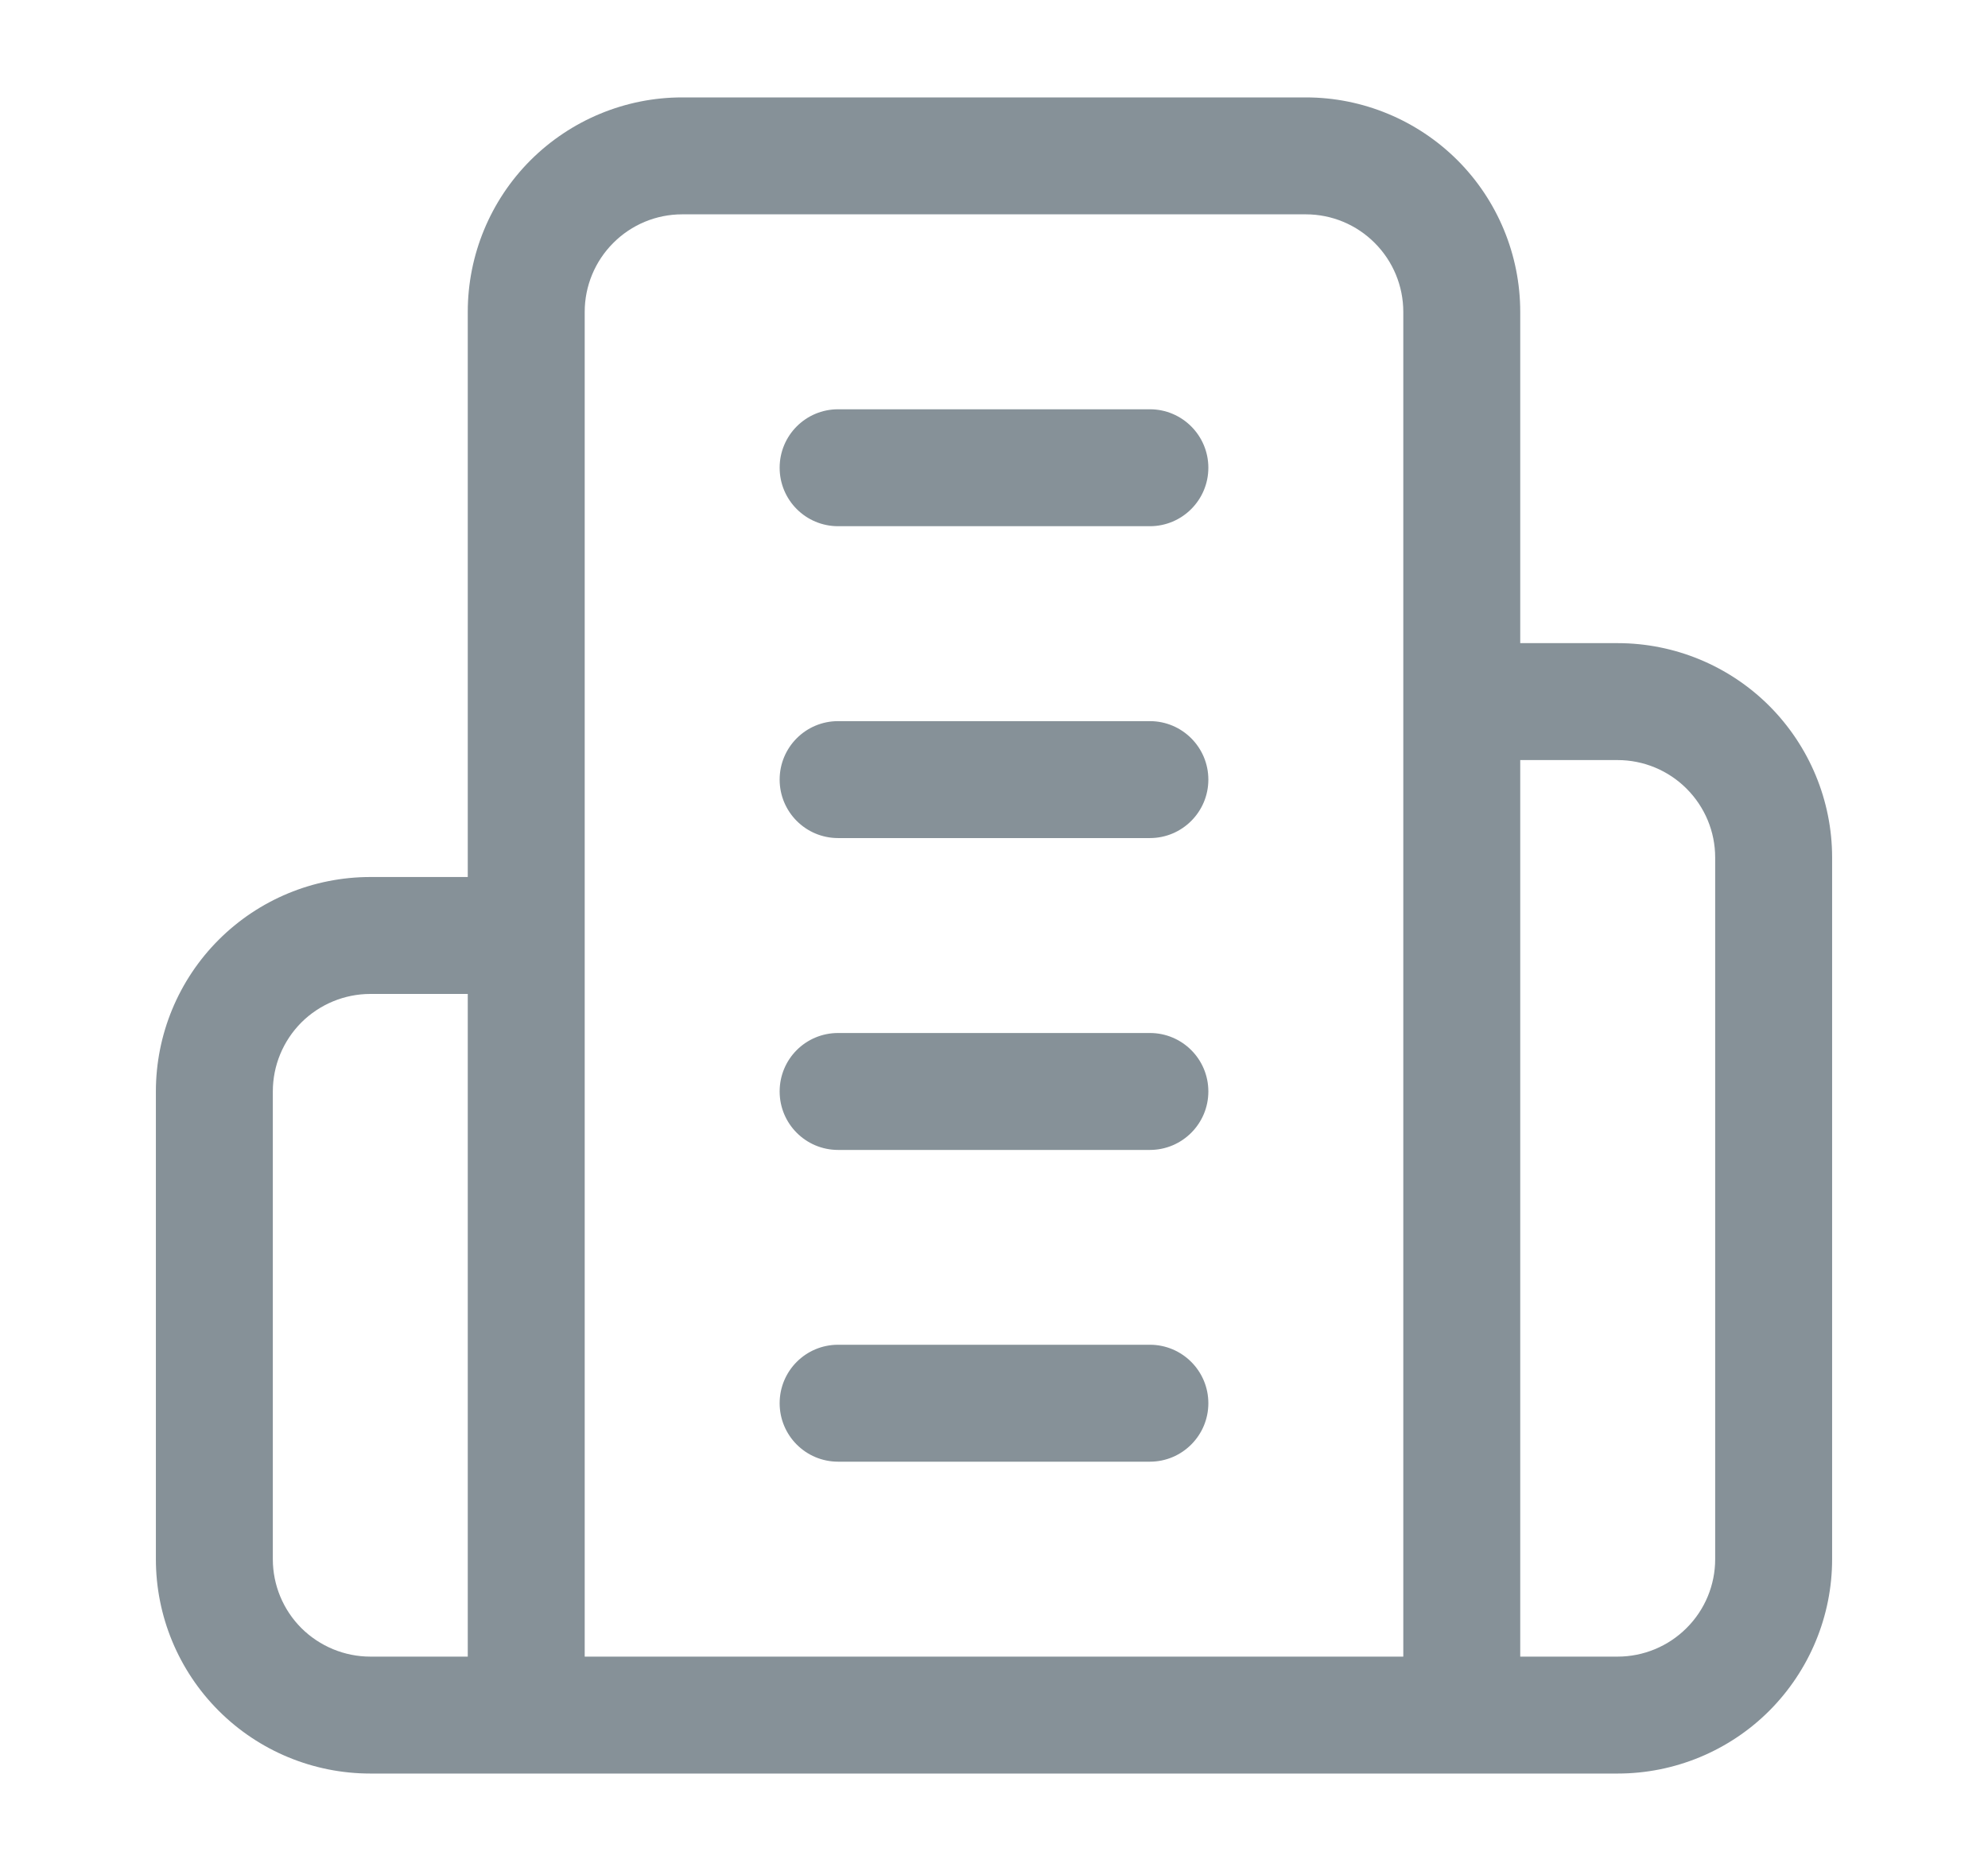
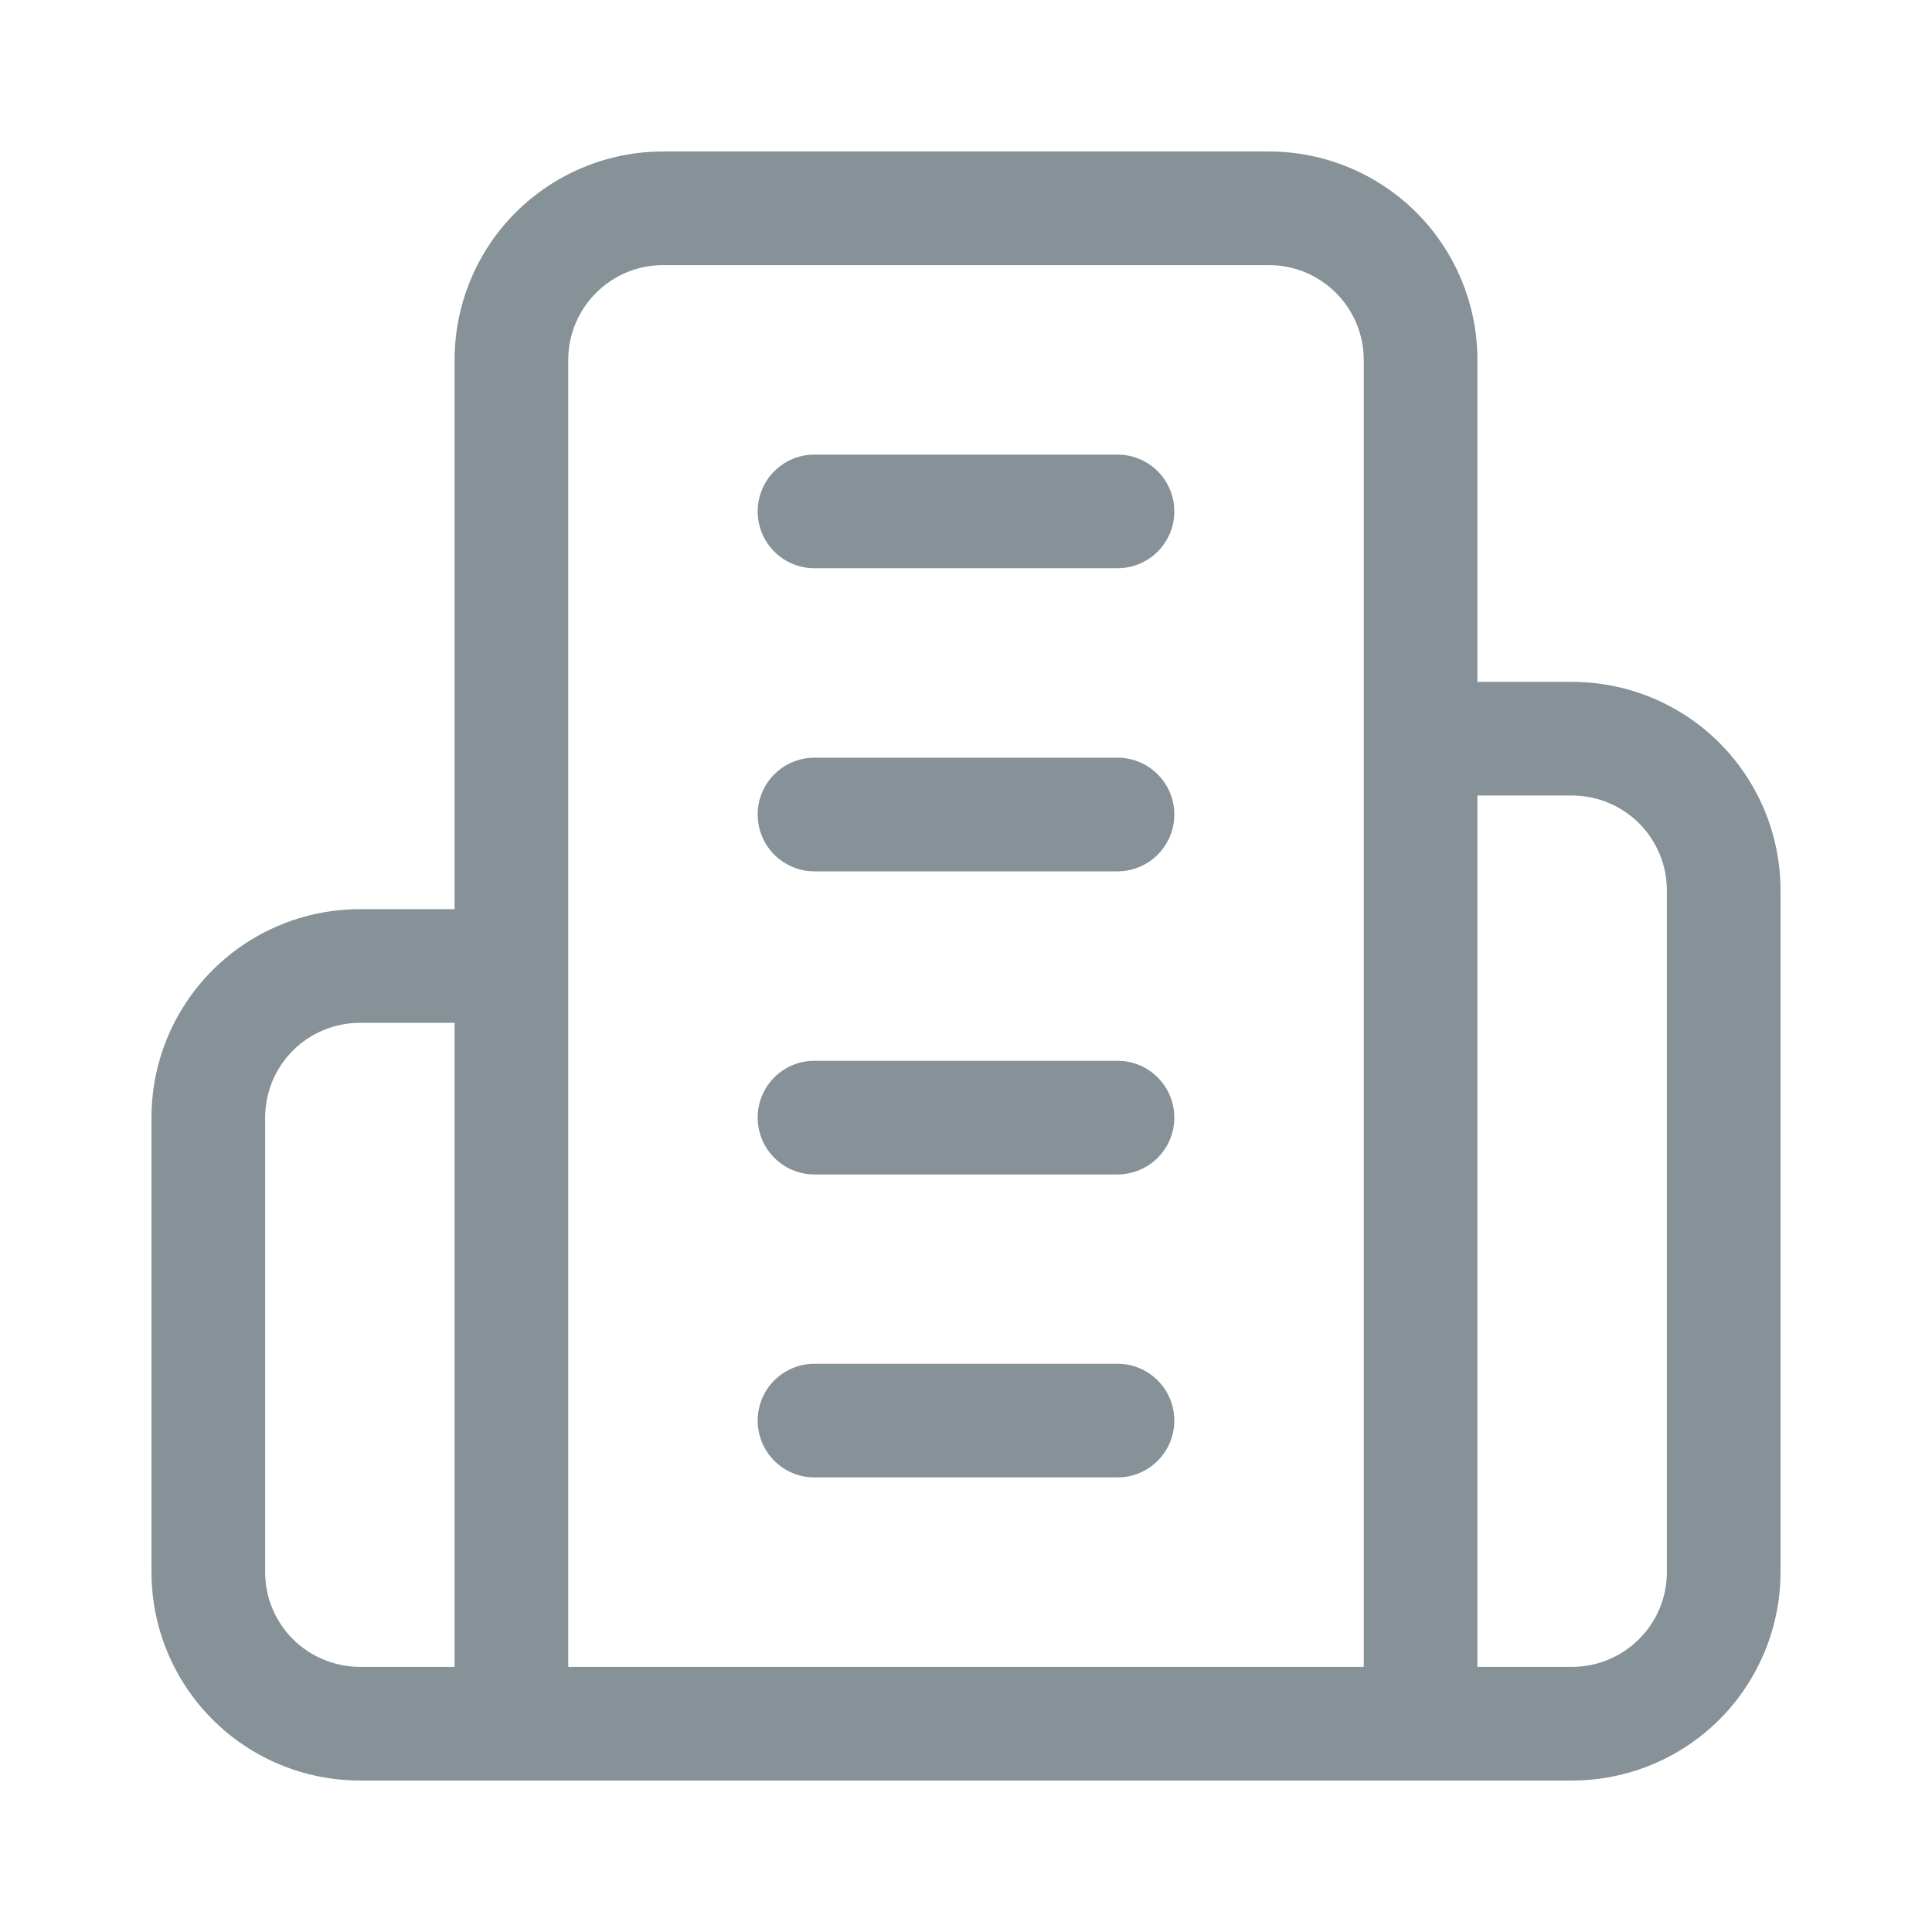
- <svg xmlns="http://www.w3.org/2000/svg" width="17" height="16" viewBox="0 0 17 16" fill="none">
+ <svg xmlns="http://www.w3.org/2000/svg" width="16" height="16" viewBox="0 0 17 16" fill="none">
  <path fill-rule="evenodd" clip-rule="evenodd" d="M5.833 1.833C5.612 1.833 5.4 1.921 5.244 2.078C5.088 2.234 5 2.446 5 2.667V14.167H12V2.667C12 2.446 11.912 2.234 11.756 2.078C11.6 1.921 11.388 1.833 11.167 1.833H5.833ZM13 5.5V2.667C13 2.181 12.807 1.714 12.463 1.37C12.119 1.027 11.653 0.833 11.167 0.833H5.833C5.347 0.833 4.881 1.027 4.537 1.37C4.193 1.714 4 2.181 4 2.667V7.5H3.167C2.68 7.5 2.214 7.693 1.87 8.037C1.526 8.381 1.333 8.847 1.333 9.334V13.334C1.333 13.82 1.526 14.286 1.87 14.63C2.214 14.974 2.68 15.167 3.167 15.167H13.833C14.319 15.167 14.786 14.974 15.13 14.63C15.473 14.286 15.667 13.82 15.667 13.334V7.333C15.667 6.847 15.473 6.381 15.13 6.037C14.786 5.693 14.319 5.5 13.833 5.5H13ZM13 6.5V14.167H13.833C14.054 14.167 14.266 14.079 14.422 13.923C14.579 13.767 14.667 13.555 14.667 13.334V7.333C14.667 7.112 14.579 6.901 14.422 6.744C14.266 6.588 14.054 6.5 13.833 6.5H13ZM4 8.5H3.167C2.946 8.5 2.734 8.588 2.577 8.744C2.421 8.901 2.333 9.112 2.333 9.334V13.334C2.333 13.555 2.421 13.767 2.577 13.923C2.734 14.079 2.946 14.167 3.167 14.167H4V8.5ZM6.667 4C6.667 3.724 6.89 3.5 7.167 3.5H9.833C10.109 3.5 10.333 3.724 10.333 4C10.333 4.276 10.109 4.5 9.833 4.5H7.167C6.89 4.5 6.667 4.276 6.667 4ZM6.667 6.667C6.667 6.391 6.89 6.167 7.167 6.167H9.833C10.109 6.167 10.333 6.391 10.333 6.667C10.333 6.943 10.109 7.167 9.833 7.167H7.167C6.89 7.167 6.667 6.943 6.667 6.667ZM6.667 9.334C6.667 9.057 6.89 8.834 7.167 8.834H9.833C10.109 8.834 10.333 9.057 10.333 9.334C10.333 9.61 10.109 9.834 9.833 9.834H7.167C6.89 9.834 6.667 9.61 6.667 9.334ZM6.667 12C6.667 11.724 6.89 11.5 7.167 11.5H9.833C10.109 11.5 10.333 11.724 10.333 12C10.333 12.276 10.109 12.5 9.833 12.5H7.167C6.89 12.5 6.667 12.276 6.667 12Z" fill="#869198" />
</svg>
